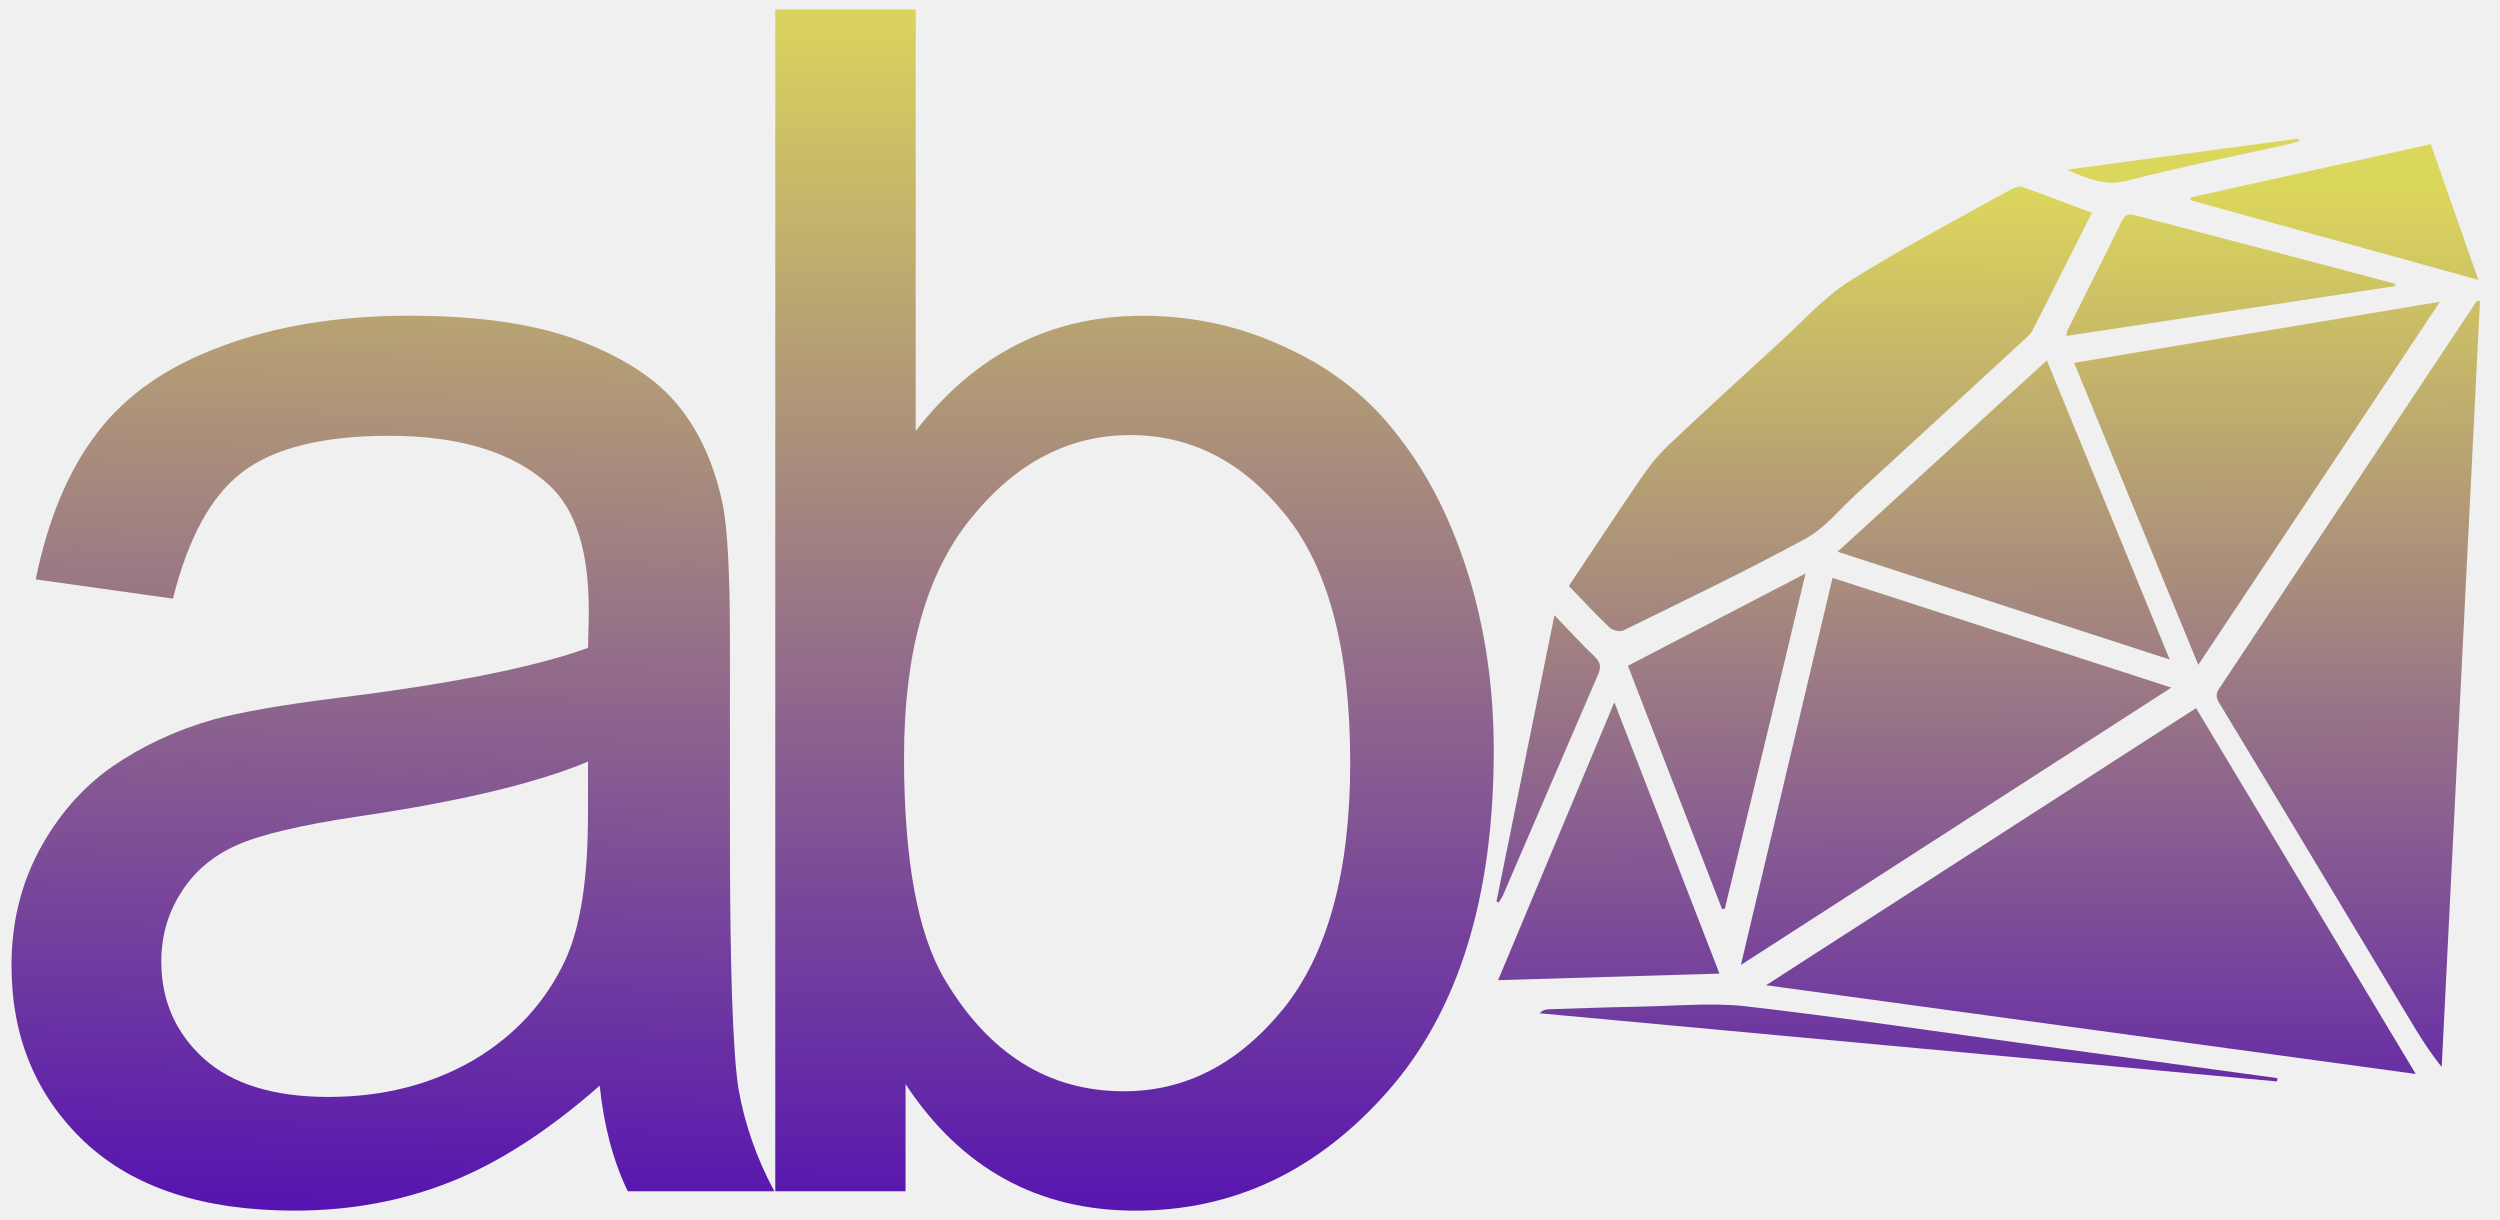
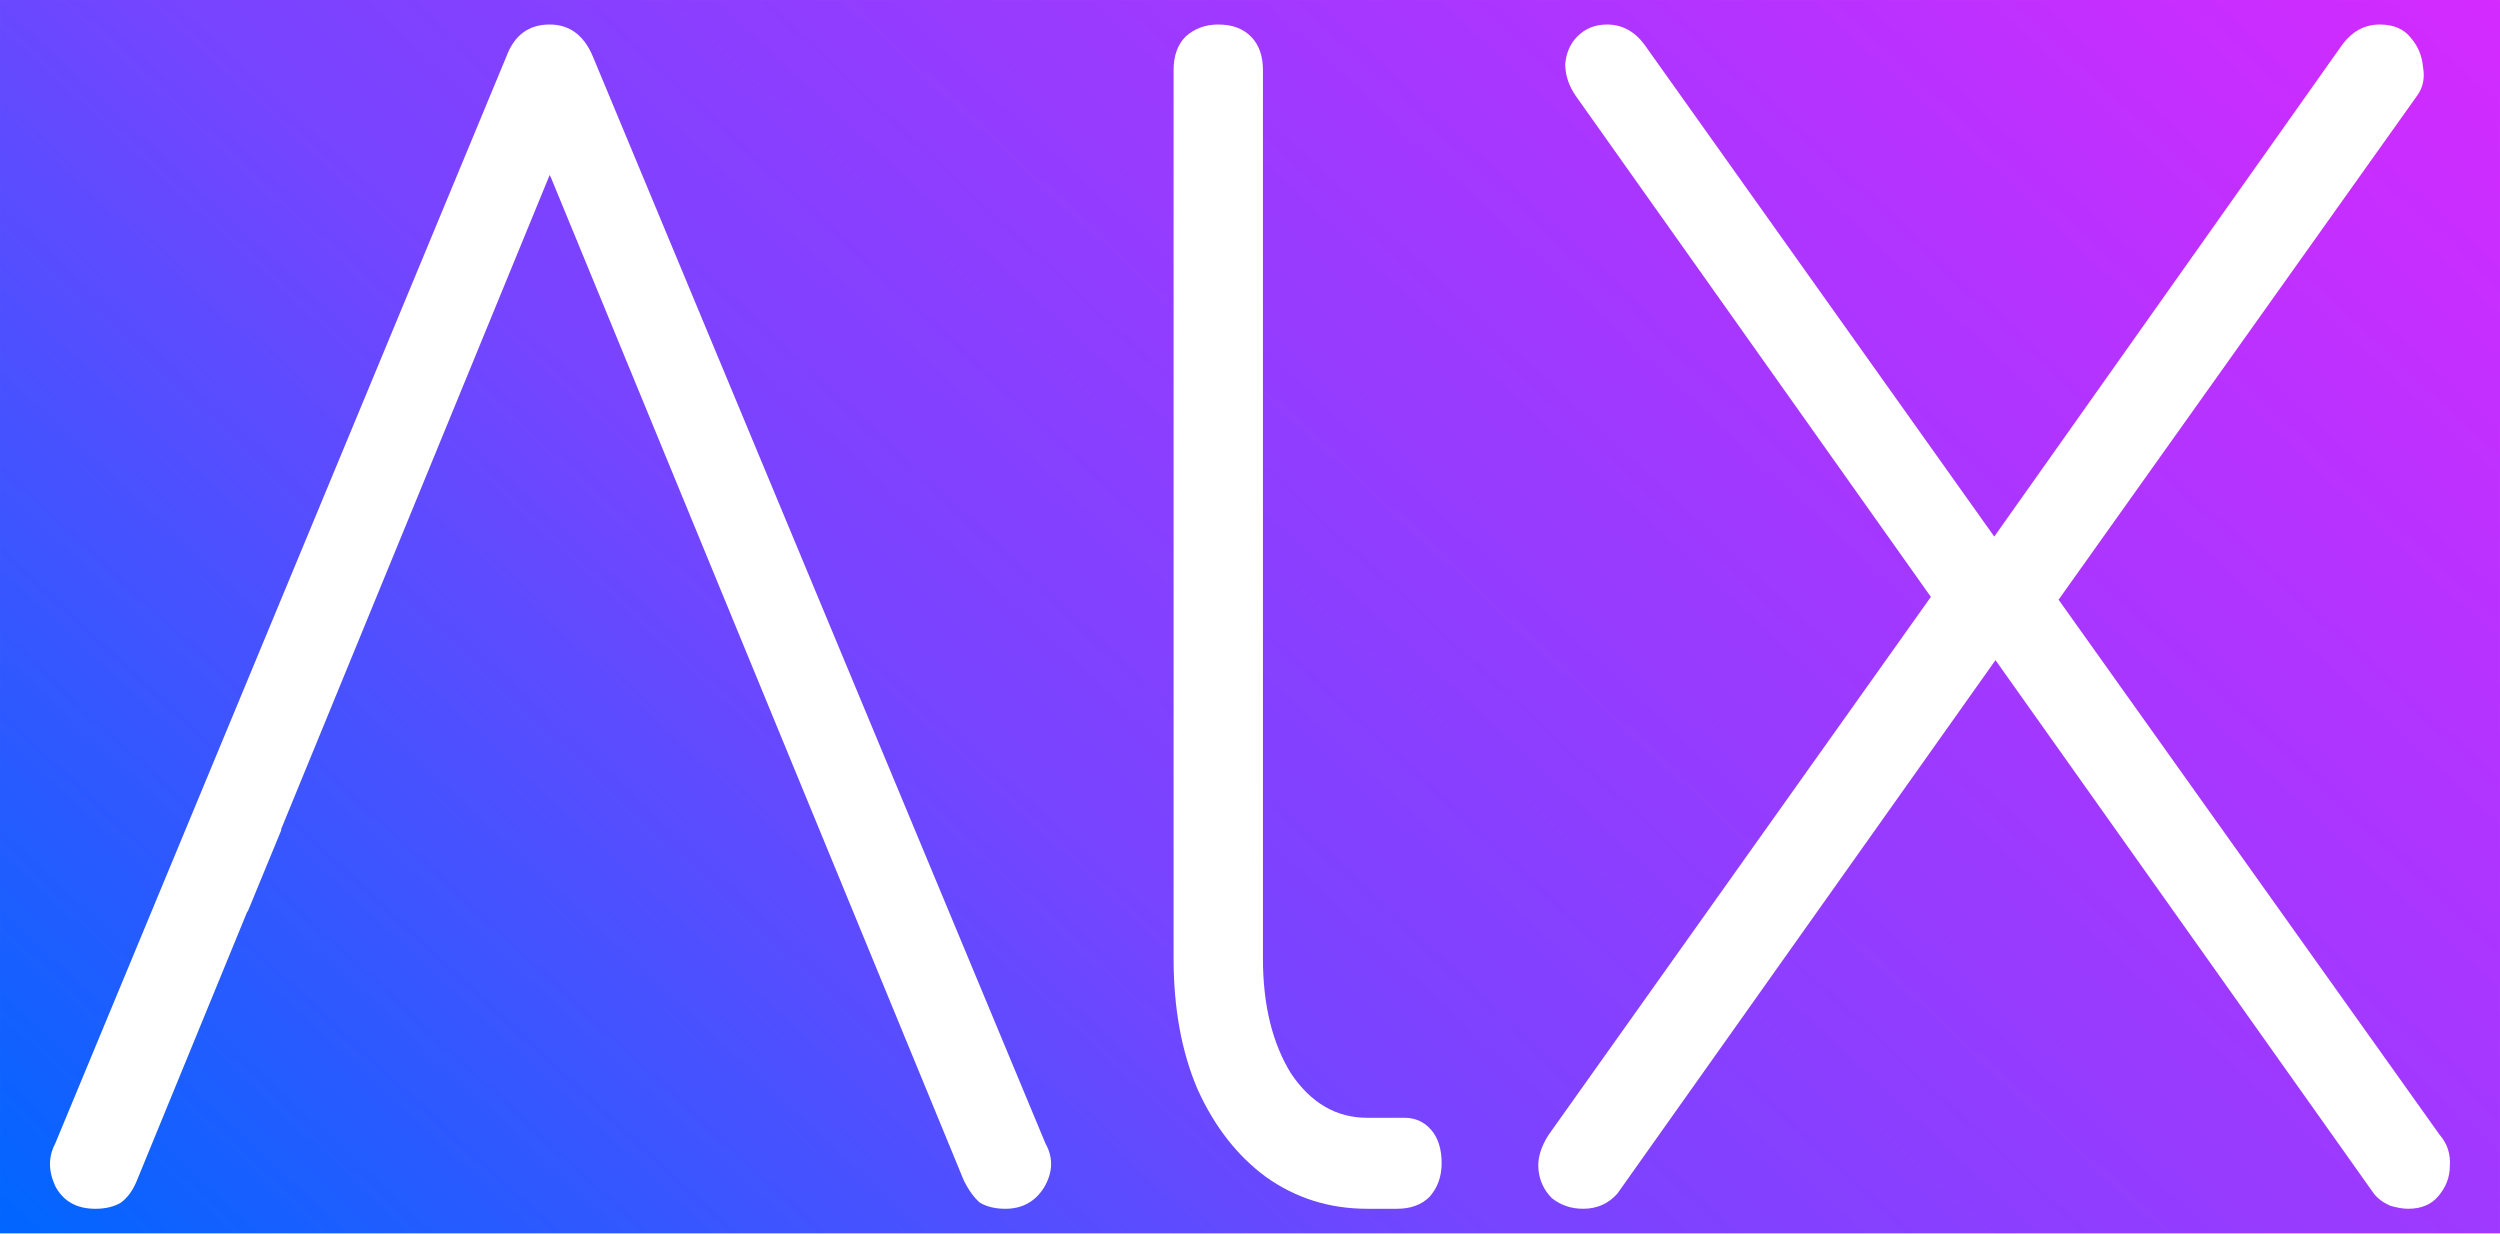
- <svg xmlns="http://www.w3.org/2000/svg" xmlns:xlink="http://www.w3.org/1999/xlink" width="250" height="122" viewBox="0 0 66.146 32.279" version="1.1" id="svg5">
+ <svg xmlns="http://www.w3.org/2000/svg" xmlns:xlink="http://www.w3.org/1999/xlink" width="200" height="98.663" viewBox="0 0 52.917 26.105" version="1.1" id="svg5">
  <defs id="defs2">
-     <linearGradient id="linearGradient11168">
-       <stop style="stop-color:#5614b0;stop-opacity:1;" offset="0" id="stop11164" />
-       <stop style="stop-color:#dbd65c;stop-opacity:1" offset="1" id="stop11166" />
+     <linearGradient id="linearGradient2659">
+       <stop style="stop-color:#0066ff;stop-opacity:1;" offset="0" id="stop2655" />
+       <stop style="stop-color:#7744ff;stop-opacity:1;" offset="0.393" id="stop2663" />
+       <stop style="stop-color:#d42aff;stop-opacity:1" offset="1" id="stop2657" />
    </linearGradient>
-     <linearGradient id="linearGradient3199">
-       <stop style="stop-color:#5614b0;stop-opacity:1;" offset="0" id="stop9680" />
-       <stop style="stop-color:#dbd65c;stop-opacity:1" offset="1" id="stop9682" />
-     </linearGradient>
-     <linearGradient id="linearGradient3199-1">
-       <stop style="stop-color:#ed213a;stop-opacity:1;" offset="0" id="stop3195" />
-       <stop style="stop-color:#93291e;stop-opacity:1;" offset="1" id="stop3197" />
-     </linearGradient>
-     <linearGradient xlink:href="#linearGradient3199" id="linearGradient3201" x1="6.642" y1="19.871" x2="32.675" y2="19.385" gradientUnits="userSpaceOnUse" />
-     <linearGradient xlink:href="#linearGradient11168" id="linearGradient7474" x1="0.254" y1="25.687" x2="54.751" y2="25.687" gradientUnits="userSpaceOnUse" />
-     <linearGradient xlink:href="#linearGradient11168" id="linearGradient11270" gradientUnits="userSpaceOnUse" x1="30.268" y1="39.154" x2="30.219" y2="16.465" gradientTransform="translate(0,-9.886454)" />
-     <linearGradient xlink:href="#linearGradient11168" id="linearGradient1622" gradientUnits="userSpaceOnUse" x1="0.254" y1="25.687" x2="54.751" y2="25.687" />
-     <linearGradient xlink:href="#linearGradient11168" id="linearGradient1720" gradientUnits="userSpaceOnUse" x1="16.257" y1="29.268" x2="16.271" y2="2.334" />
-     <linearGradient xlink:href="#linearGradient11168" id="linearGradient1722" gradientUnits="userSpaceOnUse" x1="9.236" y1="29.061" x2="9.85" y2="2.334" />
+     <rect x="128.663" y="320.753" width="376.577" height="426.318" id="rect1516" />
+     <linearGradient xlink:href="#linearGradient2659" id="linearGradient2661" x1="0" y1="45.534" x2="52.917" y2="7.028" gradientUnits="userSpaceOnUse" gradientTransform="matrix(1,0,0,0.6779231,0,8.233546)" />
  </defs>
  <g id="layer1">
-     <g id="g1285" transform="matrix(1.198449,0,0,1.198449,-5.2444321e-6,-2.797064)">
-       <g id="g1005">
-         <g id="g7466" style="fill:url(#linearGradient7474);fill-opacity:1">
-           <g id="g1620" style="fill-opacity:1.0;fill:url(#linearGradient1622)">
-             <path d="m 13.24,26.302 q -1.722,1.513 -3.324,2.136 -1.584,0.623 -3.41,0.623 -3.014,0 -4.633,-1.513 -1.619,-1.531 -1.619,-3.898 0,-1.388 0.603,-2.527 0.62,-1.157 1.602,-1.851 0.999,-0.694 2.239,-1.05 0.913,-0.249 2.756,-0.481 3.754,-0.463 5.528,-1.104 0.017,-0.659 0.017,-0.837 0,-1.958 -0.878,-2.759 -1.188,-1.086 -3.531,-1.086 -2.187,0 -3.238,0.801 -1.033,0.783 -1.533,2.794 L 0.788,15.125 Q 1.201,13.113 2.149,11.885 3.096,10.639 4.887,9.981 6.678,9.304 9.037,9.304 q 2.342,0 3.806,0.57 1.464,0.57 2.153,1.442 0.689,0.854 0.964,2.171 0.155,0.819 0.155,2.955 v 4.272 q 0,4.468 0.189,5.66 0.207,1.175 0.792,2.26 H 13.86 Q 13.377,27.637 13.24,26.302 Z m -0.258,-7.155 q -1.688,0.712 -5.063,1.21 -1.912,0.285 -2.704,0.641 -0.792,0.356 -1.223,1.05 -0.431,0.676 -0.431,1.513 0,1.282 0.93,2.136 0.947,0.854 2.756,0.854 1.791,0 3.186,-0.801 1.395,-0.819 2.049,-2.225 0.499,-1.086 0.499,-3.204 z" style="font-size:27.183px;line-height:0;font-family:Arial;-inkscape-font-specification:Arial;letter-spacing:-2.919px;fill:url(#linearGradient1722);fill-opacity:1;stroke-width:0.48" id="path5483" />
-             <path d="M 19.992,28.634 H 17.116 V 2.541 h 3.1 v 9.309 q 1.963,-2.545 5.012,-2.545 1.688,0 3.186,0.712 1.516,0.694 2.48,1.976 0.982,1.264 1.533,3.061 0.551,1.798 0.551,3.845 0,4.859 -2.325,7.511 -2.325,2.652 -5.58,2.652 -3.238,0 -5.081,-2.794 z m -0.034,-9.594 q 0,3.4 0.896,4.912 1.464,2.474 3.961,2.474 2.032,0 3.513,-1.815 1.481,-1.833 1.481,-5.446 0,-3.702 -1.429,-5.464 -1.412,-1.762 -3.427,-1.762 -2.032,0 -3.513,1.833 -1.481,1.815 -1.481,5.268 z" style="font-size:27.183px;line-height:0;font-family:Arial;-inkscape-font-specification:Arial;letter-spacing:-2.919px;fill:url(#linearGradient1720);fill-opacity:1;stroke-width:0.48" id="path5485" />
-           </g>
-           <path id="path1343" d="m 50.742,5.393 -5.109,0.687 c 0.48,0.21 0.849,0.366 1.328,0.243 1.179,-0.304 2.376,-0.542 3.565,-0.807 0.077,-0.017 0.152,-0.043 0.228,-0.064 z m 2.922,0.124 c -1.781,0.395 -3.541,0.785 -5.3,1.175 l -0.009,0.06 c 2.096,0.58 4.191,1.16 6.36,1.76 z m -9.088,0.935 c -0.063,0.005 -0.139,0.041 -0.196,0.072 -1.183,0.661 -2.388,1.286 -3.534,2.007 -0.573,0.361 -1.04,0.892 -1.548,1.355 -0.818,0.747 -1.635,1.495 -2.441,2.255 -0.214,0.202 -0.409,0.432 -0.575,0.674 -0.552,0.803 -1.086,1.617 -1.646,2.454 0.313,0.324 0.597,0.634 0.901,0.921 0.066,0.062 0.229,0.098 0.305,0.061 1.346,-0.662 2.7,-1.308 4.017,-2.024 0.429,-0.233 0.759,-0.652 1.129,-0.991 1.225,-1.123 2.447,-2.248 3.669,-3.374 0.075,-0.069 0.164,-0.136 0.209,-0.223 0.439,-0.858 0.87,-1.72 1.317,-2.607 -0.533,-0.2 -1.038,-0.396 -1.549,-0.574 -0.017,-0.006 -0.038,-0.007 -0.059,-0.006 z m 2.414,0.62 c -0.053,0.01 -0.1,0.046 -0.141,0.131 -0.396,0.812 -0.805,1.618 -1.208,2.427 -0.012,0.025 -0.01,0.058 -0.02,0.12 2.43,-0.368 4.844,-0.734 7.258,-1.1 l 0.001,-0.051 c -0.78,-0.207 -1.56,-0.415 -2.342,-0.62 -1.122,-0.295 -2.245,-0.586 -3.367,-0.884 -0.07,-0.019 -0.13,-0.034 -0.183,-0.023 z m 7.7,1.896 c -0.424,0.636 -0.848,1.272 -1.272,1.908 -1.453,2.187 -2.907,4.373 -4.358,6.56 -0.081,0.122 -0.185,0.219 -0.072,0.407 1.403,2.317 2.794,4.64 4.19,6.962 0.22,0.367 0.443,0.732 0.728,1.084 L 54.751,8.985 Z m -0.822,0.027 c -2.724,0.455 -5.383,0.899 -8.077,1.349 l 2.741,6.667 c 1.789,-2.687 3.543,-5.322 5.336,-8.016 z m -8.679,1.295 -4.62,4.224 c 2.453,0.797 4.858,1.577 7.332,2.38 -0.919,-2.238 -1.806,-4.398 -2.712,-6.604 z m -5.328,4.705 c -1.336,0.694 -2.611,1.356 -3.921,2.037 0.668,1.737 1.381,3.57 2.079,5.374 l 0.061,-0.013 c 0.587,-2.44 1.182,-4.863 1.781,-7.398 z m 0.596,0.097 c -0.669,2.828 -1.335,5.64 -2.023,8.545 3.224,-2.077 6.374,-4.107 9.503,-6.123 -2.49,-0.806 -4.972,-1.61 -7.48,-2.422 z m -6.139,0.824 -1.28,6.32 0.047,0.022 c 0.032,-0.052 0.072,-0.101 0.096,-0.157 0.7,-1.622 1.395,-3.246 2.097,-4.867 0.07,-0.163 0.065,-0.273 -0.073,-0.404 -0.294,-0.28 -0.567,-0.581 -0.888,-0.915 z m 1.322,1.923 -2.566,6.134 c 1.644,-0.049 3.239,-0.096 4.887,-0.145 -0.774,-1.997 -1.533,-3.955 -2.321,-5.989 z m 12.843,0.128 c -3.156,2.034 -6.283,4.05 -9.493,6.118 4.807,0.656 9.528,1.301 14.343,1.959 -1.64,-2.731 -3.238,-5.393 -4.85,-8.076 z m -10.519,6.547 c -0.597,-0.014 -1.202,0.035 -1.801,0.045 -0.656,0.011 -1.313,0.036 -1.969,0.057 -0.068,0.002 -0.135,0.016 -0.202,0.088 5.426,0.502 10.852,1.003 16.277,1.505 l 0.011,-0.073 -5.218,-0.712 c -2.168,-0.296 -4.331,-0.621 -6.504,-0.872 -0.197,-0.023 -0.395,-0.034 -0.594,-0.039 z" style="fill:url(#linearGradient11270);fill-opacity:1;stroke-width:0.244" />
-         </g>
+     <g id="g4431" transform="translate(0,-12.99777)">
+       <rect style="mix-blend-mode:normal;fill:url(#linearGradient2661);fill-opacity:1;stroke-width:0.011;stroke-linecap:square" id="rect2510" width="52.917" height="26.105" x="0" y="12.998" />
+       <g aria-label="AlX" transform="matrix(0.3283465,0,0,0.3343365,-74.4186,-131.2715)" id="text1514" style="font-size:96px;font-family:Comfortaa;-inkscape-font-specification:Comfortaa;white-space:pre;shape-inside:url(#rect1516);shape-padding:99.432;fill:#ffffff;stroke-width:0.05;stroke-linecap:square">
+         <path id="path2828" style="font-weight:300;-inkscape-font-specification:'Comfortaa Light'" d="m 262.078,433.061 c -1.344,0 -2.272,0.672 -2.784,2.016 l -29.089,68.832 c -0.448,0.832 -0.448,1.728 0,2.688 0.512,0.96 1.376,1.441 2.592,1.441 0.64,0 1.184,-0.127 1.632,-0.383 0.448,-0.32 0.8,-0.801 1.056,-1.441 l 7.103,-16.993 h 0.027 l 2.175,-5.184 h -0.035 l 17.326,-41.449 0.05,0.119 0.006,-0.017 26.628,63.524 c 0.32,0.64 0.672,1.121 1.056,1.441 0.448,0.256 0.992,0.383 1.632,0.383 1.088,0 1.92,-0.449 2.496,-1.345 0.576,-0.96 0.608,-1.888 0.096,-2.784 l -29.184,-68.832 c -0.576,-1.344 -1.504,-2.016 -2.784,-2.016 z" />
+         <path d="m 314.782,508.037 q -3.648,0 -6.528,-2.016 -2.784,-2.016 -4.416,-5.568 -1.536,-3.552 -1.536,-8.256 v -56.256 q 0,-1.344 0.768,-2.112 0.864,-0.768 2.112,-0.768 1.344,0 2.112,0.768 0.768,0.768 0.768,2.112 v 56.256 q 0,4.416 1.824,7.296 1.92,2.784 4.896,2.784 h 2.4 q 1.056,0 1.728,0.768 0.672,0.768 0.672,2.112 0,1.248 -0.768,2.112 -0.768,0.768 -2.112,0.768 z" style="font-weight:300;-inkscape-font-specification:'Comfortaa Light'" id="path2830" />
+         <path d="m 328.702,508.037 q -1.152,0 -2.016,-0.672 -0.768,-0.768 -0.864,-1.824 -0.096,-1.056 0.672,-2.208 l 25.632,-35.424 2.784,-2.016 22.752,-31.584 q 0.96,-1.248 2.4,-1.248 1.344,0 2.016,0.864 0.672,0.768 0.768,1.824 0.192,1.056 -0.384,1.824 l -23.712,32.736 -2.688,1.92 -25.152,34.848 q -0.864,0.96 -2.208,0.96 z m 53.184,0 q -0.48,0 -1.152,-0.192 -0.672,-0.288 -1.056,-0.768 l -24.96,-34.56 -2.592,-1.824 -23.904,-33.12 q -0.672,-0.96 -0.672,-2.016 0.096,-1.056 0.768,-1.728 0.768,-0.768 1.92,-0.768 1.44,0 2.4,1.248 l 23.424,32.352 2.016,1.056 25.824,35.616 q 0.768,0.864 0.672,2.016 0,1.056 -0.768,1.92 -0.672,0.768 -1.92,0.768 z" style="font-weight:300;-inkscape-font-specification:'Comfortaa Light'" id="path2832" />
      </g>
    </g>
  </g>
</svg>
